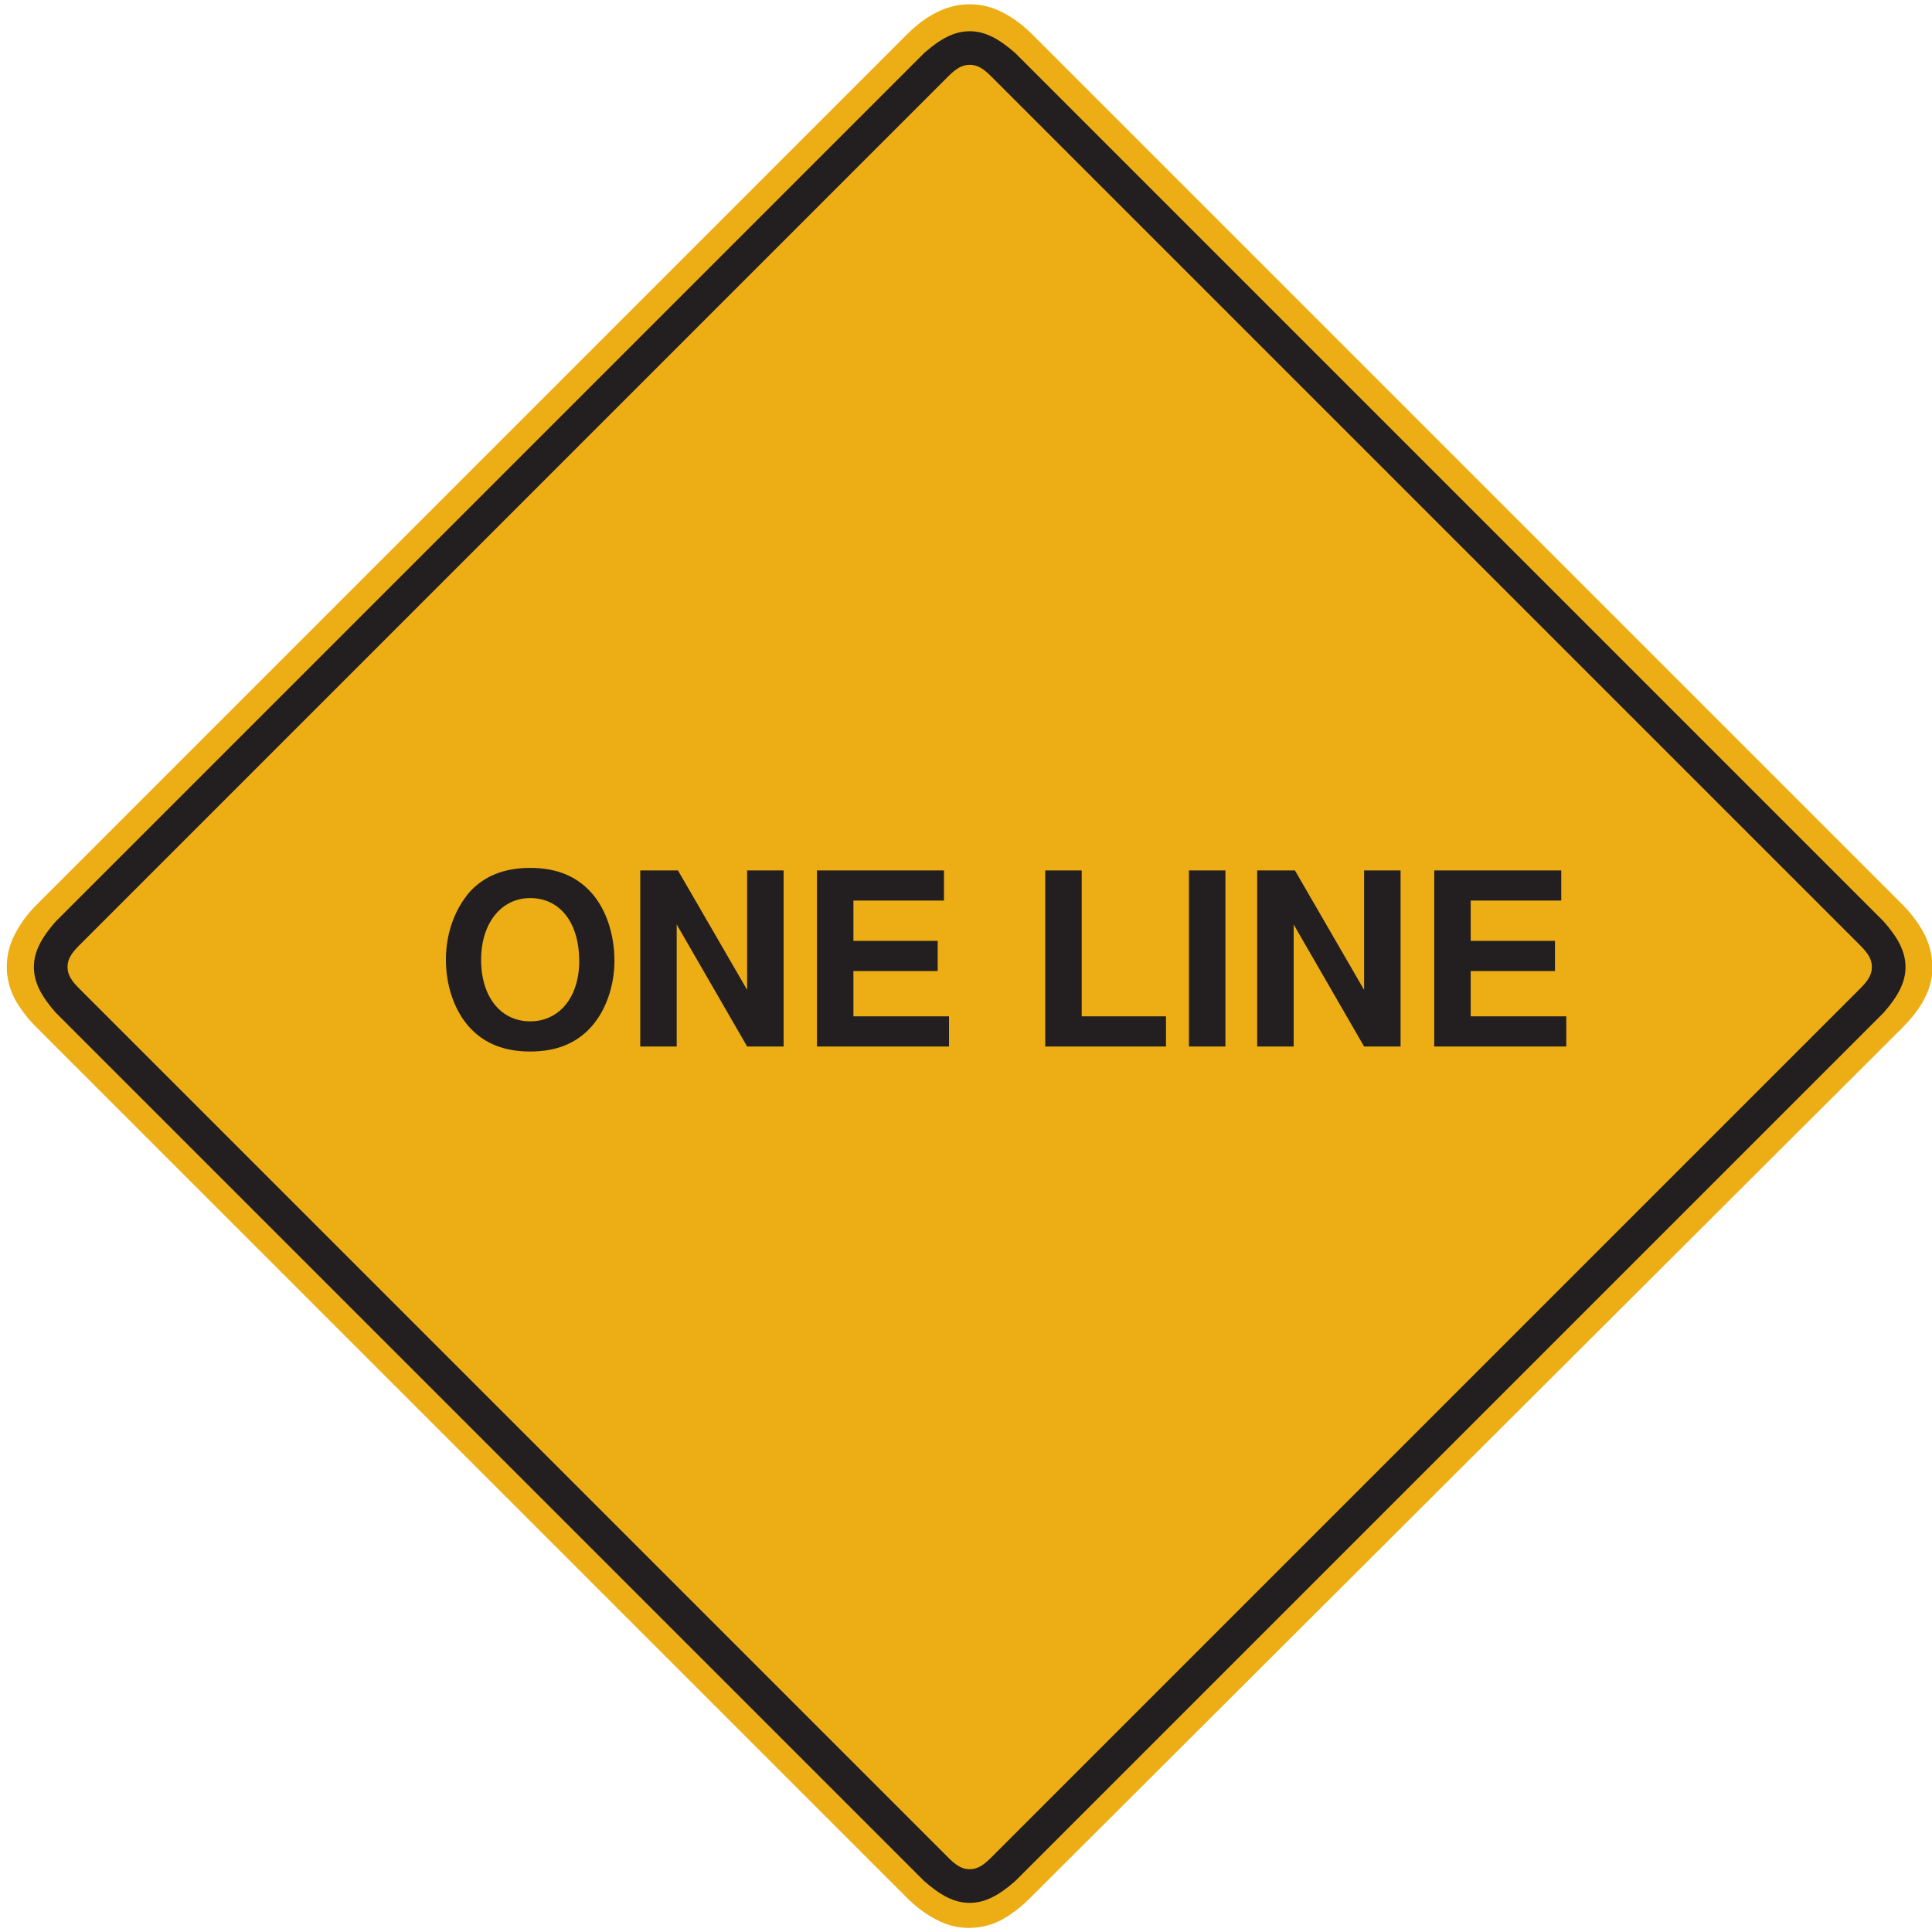
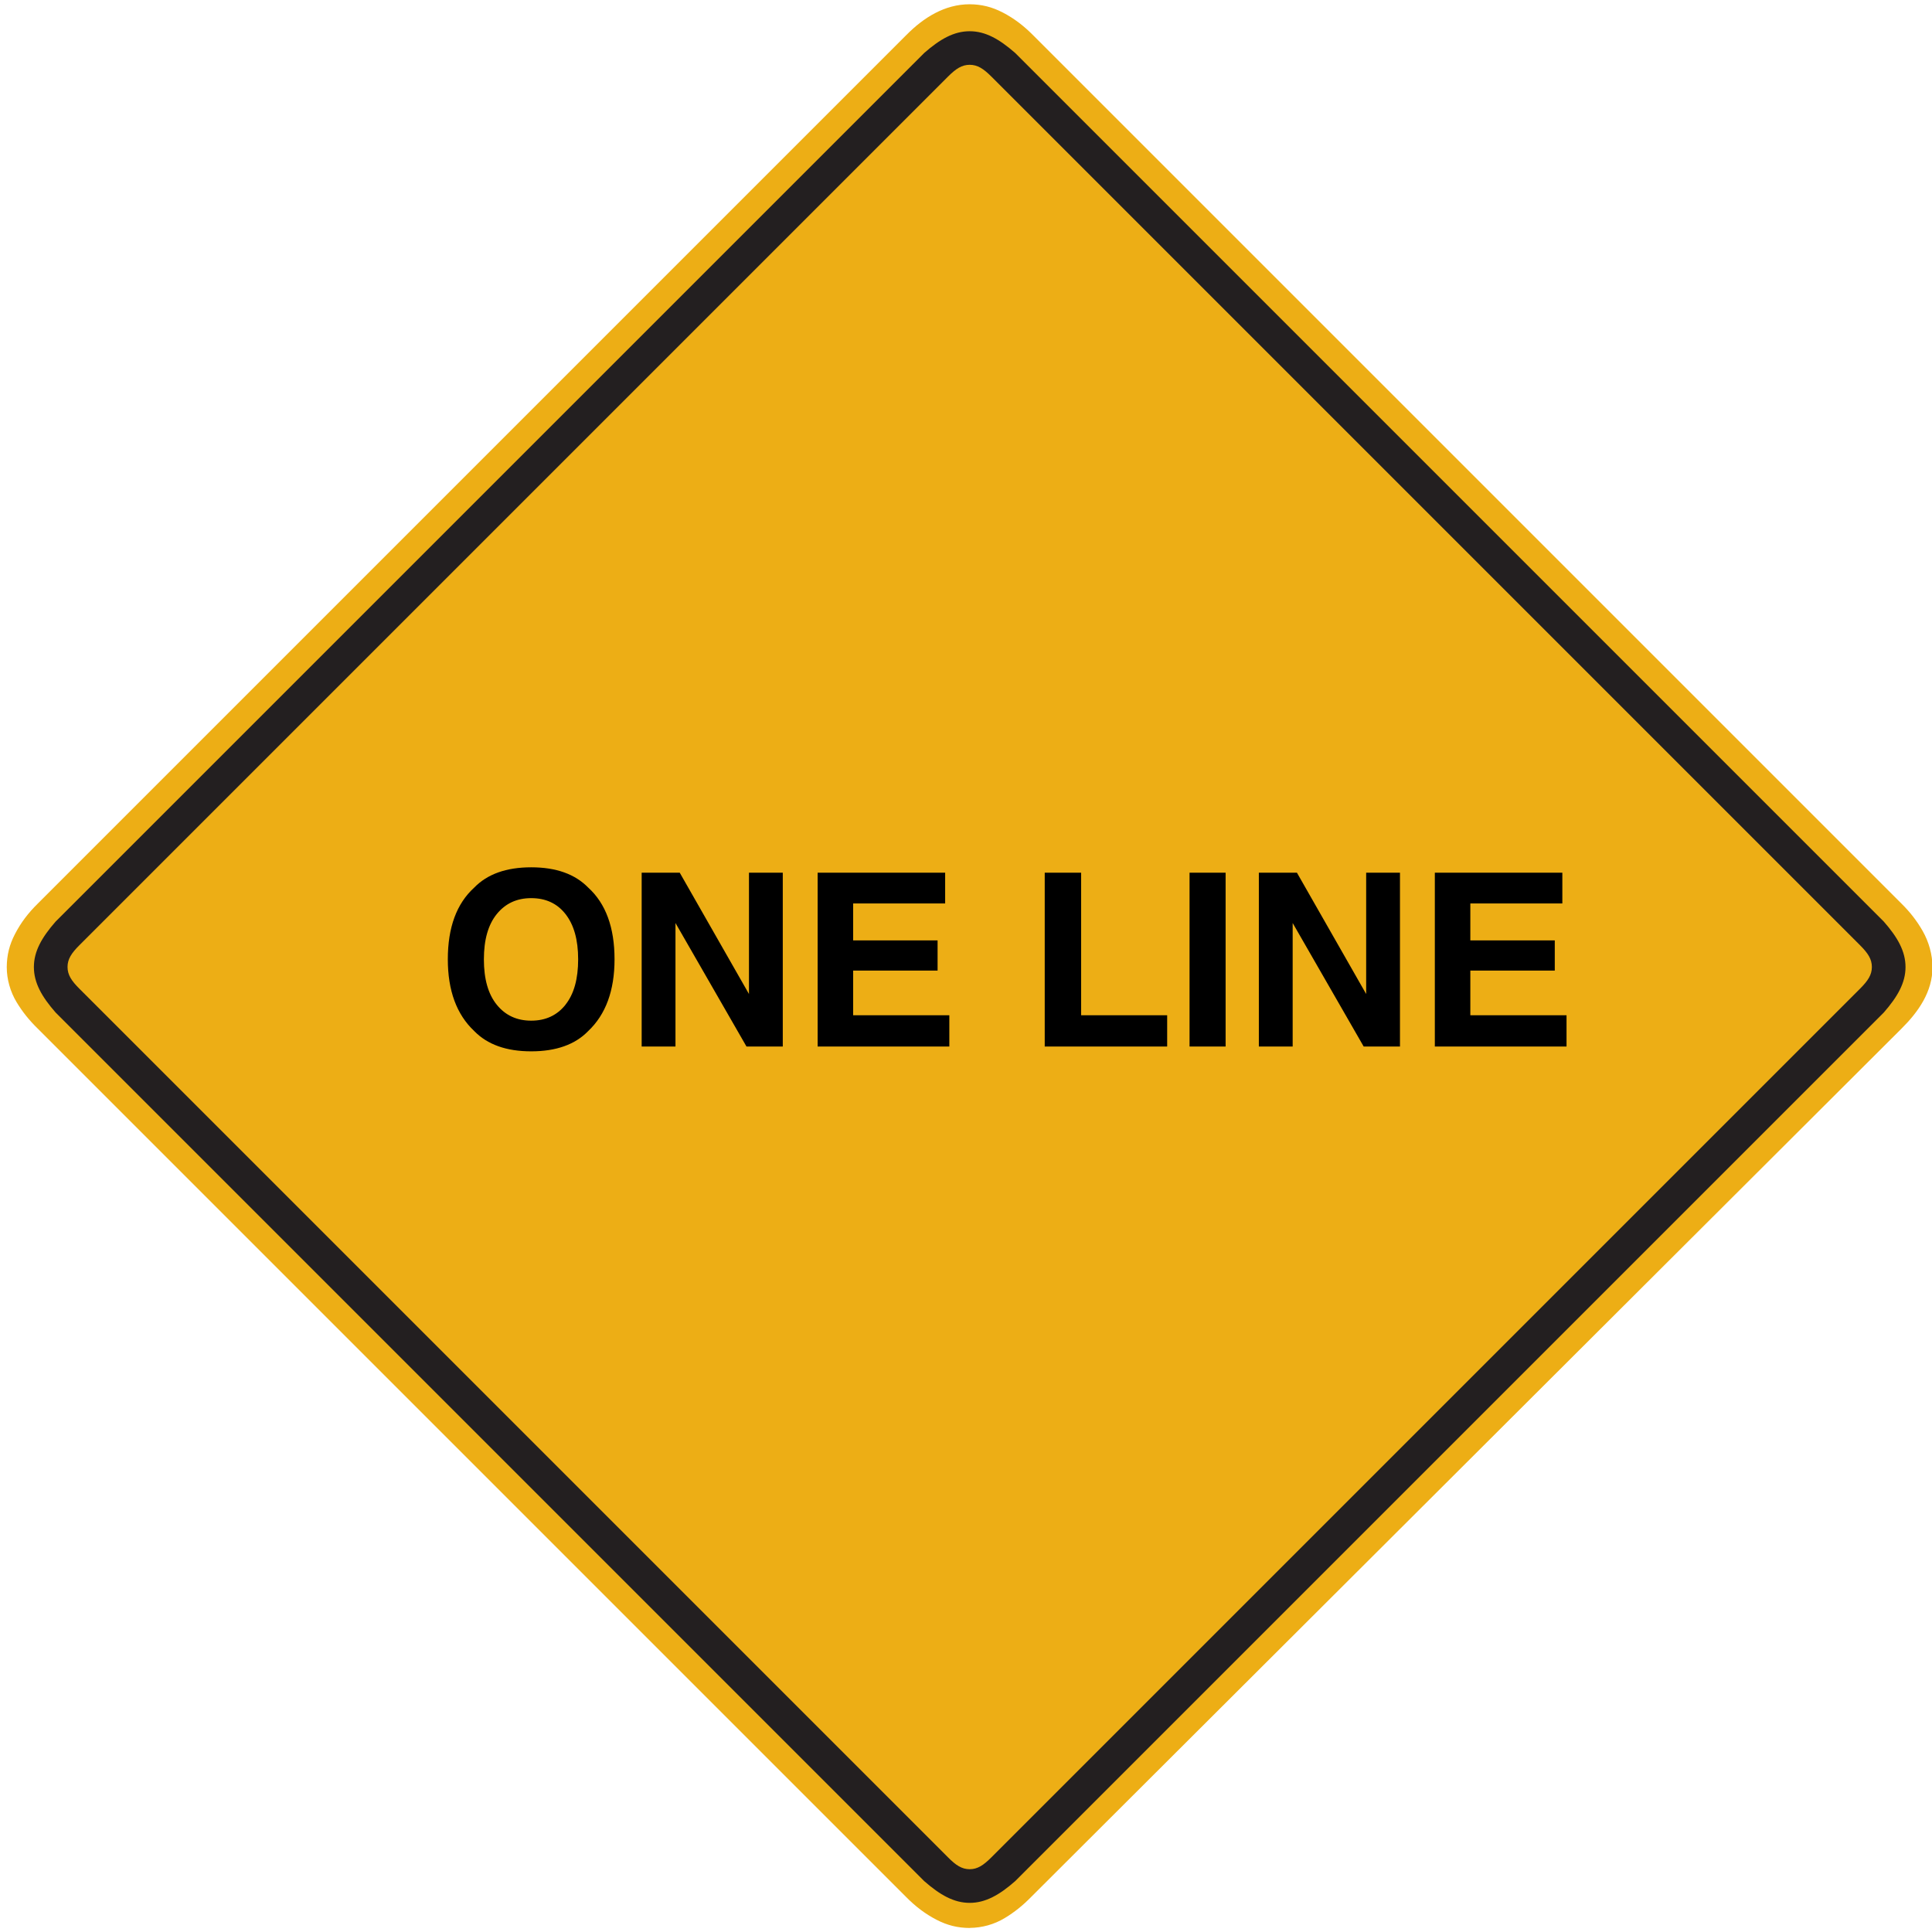
- <svg xmlns="http://www.w3.org/2000/svg" width="24px" height="24px" viewBox="0 0 24 24" version="1.1">
-   <defs />
-   <g id="Page-1" stroke="none" stroke-width="1" fill="none" fill-rule="evenodd">
-     <g id="one-line">
-       <path d="M12.046,23.949 C12.2,23.948 12.35,23.906 12.481,23.827 C12.605,23.752 12.706,23.67 12.808,23.566 L23.623,12.776 C23.83,12.57 24.007,12.32 24.006,12.014 C24.005,11.856 23.961,11.7 23.883,11.563 C23.81,11.436 23.727,11.33 23.623,11.227 L12.832,0.436 C12.719,0.322 12.599,0.229 12.456,0.155 C12.322,0.086 12.195,0.054 12.045,0.053 C11.737,0.053 11.473,0.218 11.258,0.436 L0.467,11.227 C0.353,11.339 0.26,11.46 0.186,11.603 C0.117,11.736 0.085,11.864 0.084,12.014 C0.084,12.166 0.128,12.319 0.206,12.449 C0.281,12.573 0.364,12.675 0.467,12.776 L11.258,23.567 C11.371,23.681 11.491,23.774 11.634,23.848 C11.768,23.917 11.895,23.949 12.045,23.95 L12.046,23.949 Z" id="Shape" fill="#EDAE15" />
-       <text id="ONE-LINE" font-family="Helvetica-Bold, Helvetica" font-size="3" font-weight="bold" fill="#231F20">
-         <tspan x="5.416" y="13">ONE LINE</tspan>
-       </text>
-       <path d="M23.401,12.578 C23.573,12.381 23.671,12.209 23.671,12.013 C23.671,11.817 23.573,11.644 23.401,11.448 L12.611,0.658 C12.414,0.486 12.242,0.388 12.046,0.388 C11.85,0.388 11.677,0.486 11.481,0.658 L0.691,11.448 C0.519,11.645 0.421,11.817 0.421,12.013 C0.421,12.209 0.519,12.382 0.691,12.578 L11.481,23.368 C11.678,23.54 11.85,23.638 12.046,23.638 C12.242,23.638 12.415,23.54 12.611,23.368 L23.401,12.578 Z M23.106,11.742 C23.204,11.84 23.253,11.914 23.253,12.012 C23.253,12.11 23.204,12.184 23.106,12.282 L12.316,23.072 C12.218,23.17 12.144,23.22 12.046,23.22 C11.948,23.22 11.874,23.171 11.776,23.072 L0.986,12.282 C0.888,12.184 0.839,12.11 0.839,12.012 C0.839,11.914 0.888,11.84 0.986,11.742 L11.776,0.952 C11.874,0.854 11.948,0.805 12.046,0.805 C12.144,0.805 12.218,0.854 12.316,0.952 L23.106,11.742 L23.106,11.742 Z" id="Shape" fill="#231F20" />
-     </g>
-   </g>
+ <svg xmlns="http://www.w3.org/2000/svg" version="1.1" width="24" height="24" viewBox="0 0 24 24">
+   <path fill="#edae15" d="M12.046 23.949c0.154-0.001 0.304-0.043 0.435-0.122 0.124-0.075 0.225-0.157 0.327-0.261l10.815-10.79c0.207-0.206 0.384-0.456 0.383-0.762-0.001-0.158-0.045-0.314-0.123-0.451-0.073-0.127-0.156-0.233-0.26-0.336l-10.791-10.791c-0.113-0.114-0.233-0.207-0.376-0.281-0.134-0.069-0.261-0.101-0.411-0.102-0.308 0-0.572 0.165-0.787 0.383l-10.791 10.791c-0.114 0.112-0.207 0.233-0.281 0.376-0.069 0.133-0.101 0.261-0.102 0.411 0 0.152 0.044 0.305 0.122 0.435 0.075 0.124 0.158 0.226 0.261 0.327l10.791 10.791c0.113 0.114 0.233 0.207 0.376 0.281 0.134 0.069 0.261 0.101 0.411 0.102l0.001-0.001z" />
+   <path fill="#000" d="M7.025 12.48c0.105-0.132 0.157-0.319 0.157-0.563s-0.053-0.429-0.157-0.562-0.247-0.198-0.426-0.198c-0.179 0-0.321 0.066-0.428 0.198s-0.16 0.319-0.16 0.563c0 0.243 0.053 0.431 0.16 0.563s0.249 0.198 0.428 0.198c0.179 0 0.321-0.066 0.426-0.198v0zM7.307 12.808c-0.163 0.168-0.399 0.252-0.708 0.252s-0.544-0.084-0.708-0.252c-0.219-0.206-0.328-0.503-0.328-0.891 0-0.396 0.109-0.692 0.328-0.891 0.163-0.168 0.399-0.252 0.708-0.252s0.544 0.084 0.708 0.252c0.218 0.198 0.327 0.495 0.327 0.891 0 0.388-0.109 0.685-0.327 0.891v0zM7.971 10.841h0.473l0.86 1.507v-1.507h0.42v2.159h-0.451l-0.882-1.534v1.534h-0.42v-2.159zM11.741 11.223h-1.143v0.459h1.049v0.375h-1.049v0.555h1.195v0.388h-1.636v-2.159h1.584v0.382zM12.979 10.841h0.451v1.771h1.069v0.388h-1.521v-2.159zM15.225 13h-0.448v-2.159h0.448v2.159zM15.638 10.841h0.473l0.86 1.507v-1.507h0.42v2.159h-0.451l-0.882-1.534v1.534h-0.42v-2.159zM19.408 11.223h-1.143v0.459h1.049v0.375h-1.049v0.555h1.195v0.388h-1.636v-2.159h1.584v0.382z" />
+   <path fill="#231f20" d="M23.401 12.578c0.172-0.197 0.27-0.369 0.27-0.565s-0.098-0.369-0.27-0.565l-10.79-10.79c-0.197-0.172-0.369-0.27-0.565-0.27s-0.369 0.098-0.565 0.27l-10.79 10.79c-0.172 0.197-0.27 0.369-0.27 0.565s0.098 0.369 0.27 0.565l10.79 10.79c0.197 0.172 0.369 0.27 0.565 0.27s0.369-0.098 0.565-0.27l10.79-10.79zM23.106 11.742c0.098 0.098 0.147 0.172 0.147 0.27s-0.049 0.172-0.147 0.27l-10.79 10.79c-0.098 0.098-0.172 0.148-0.27 0.148s-0.172-0.049-0.27-0.148l-10.79-10.79c-0.098-0.098-0.147-0.172-0.147-0.27s0.049-0.172 0.147-0.27l10.79-10.79c0.098-0.098 0.172-0.147 0.27-0.147s0.172 0.049 0.27 0.147l10.79 10.79z" />
</svg>
